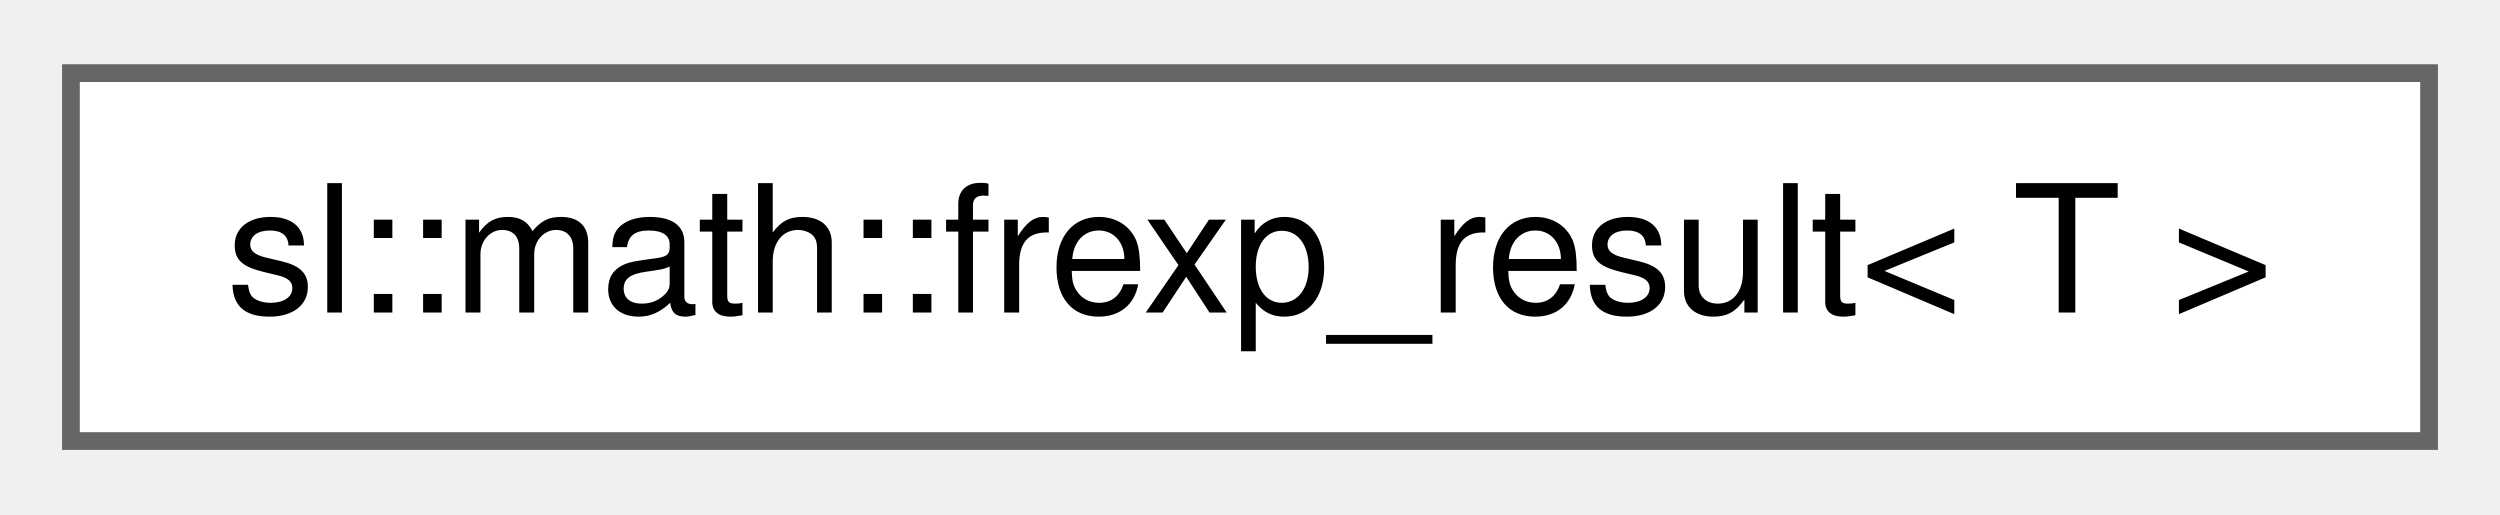
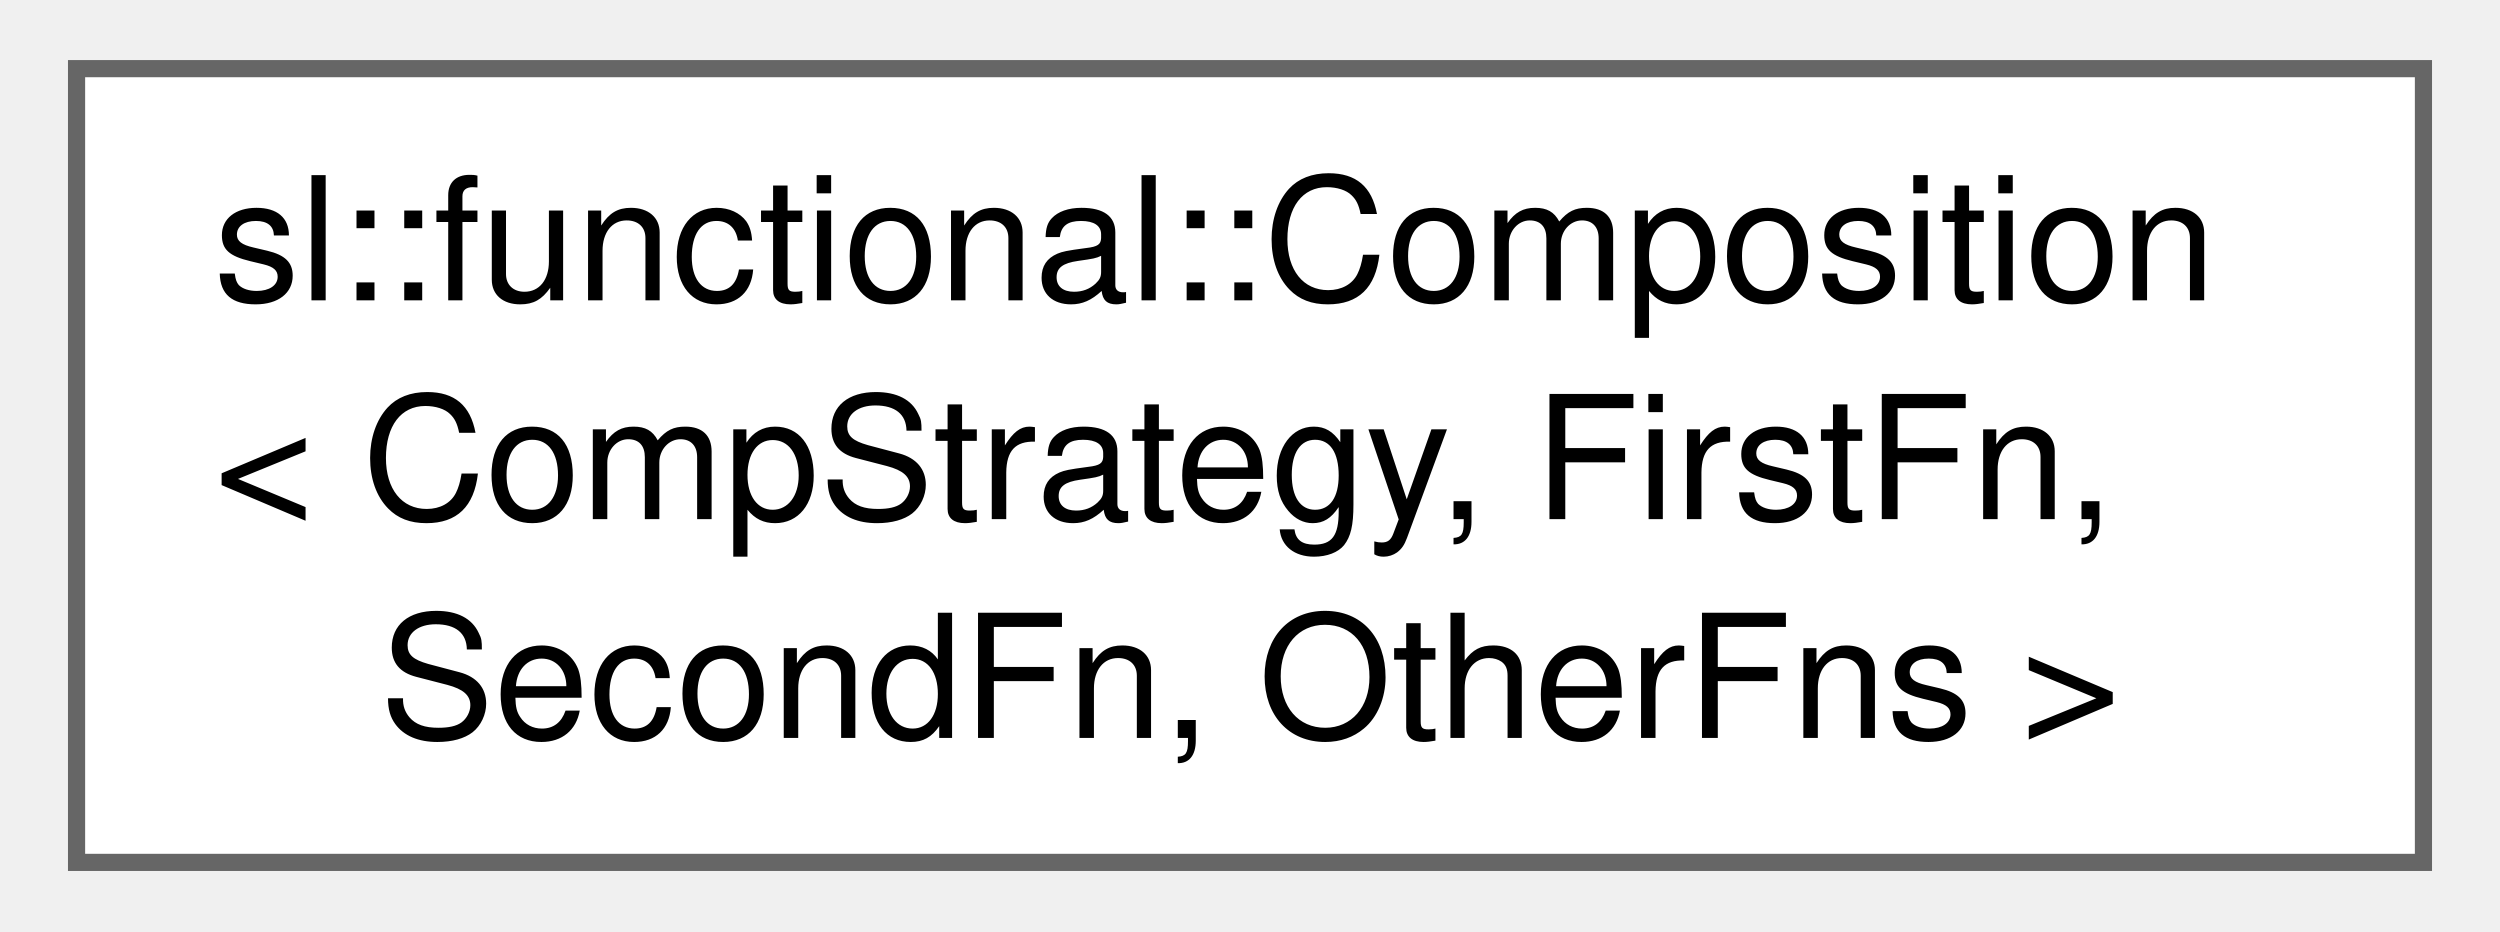
- <svg xmlns="http://www.w3.org/2000/svg" xmlns:xlink="http://www.w3.org/1999/xlink" width="141pt" height="29pt" viewBox="0.00 0.00 141.00 28.75">
-   <g id="graph0" class="graph" transform="scale(1 1) rotate(0) translate(4 24.75)">
+ <svg xmlns="http://www.w3.org/2000/svg" xmlns:xlink="http://www.w3.org/1999/xlink" width="145pt" height="54pt" viewBox="0.00 0.00 144.75 54.25">
+   <g id="graph0" class="graph" transform="scale(1 1) rotate(0) translate(4 50.25)">
    <g id="node1" class="node">
      <g id="a_node1">
-         <a xlink:href="df/d31/structsl_1_1math_1_1frexp__result.html" target="_top" xlink:title="Result type for the frexp operation.">
-           <polygon fill="white" stroke="#666666" points="133,-20.75 0,-20.75 0,0 133,0 133,-20.75" />
-           <text text-anchor="middle" x="66.5" y="-7.25" font-family="Helvetica,sans-Serif" font-size="10.00">sl::math::frexp_result&lt; T &gt;</text>
+         <a xlink:href="d8/dfa/classsl_1_1functional_1_1_composition.html" target="_top" xlink:title="Functional type, composing multiple other functional types via the provided strategy.">
+           <polygon fill="white" stroke="#666666" points="136.75,-46.25 0,-46.25 0,0 136.75,0 136.75,-46.25" />
+           <text text-anchor="start" x="8" y="-32.75" font-family="Helvetica,sans-Serif" font-size="10.00">sl::functional::Composition</text>
+           <text text-anchor="start" x="8" y="-20" font-family="Helvetica,sans-Serif" font-size="10.00">&lt; CompStrategy, FirstFn,</text>
+           <text text-anchor="middle" x="68.38" y="-7.25" font-family="Helvetica,sans-Serif" font-size="10.00"> SecondFn, OtherFns &gt;</text>
        </a>
      </g>
    </g>
  </g>
</svg>
